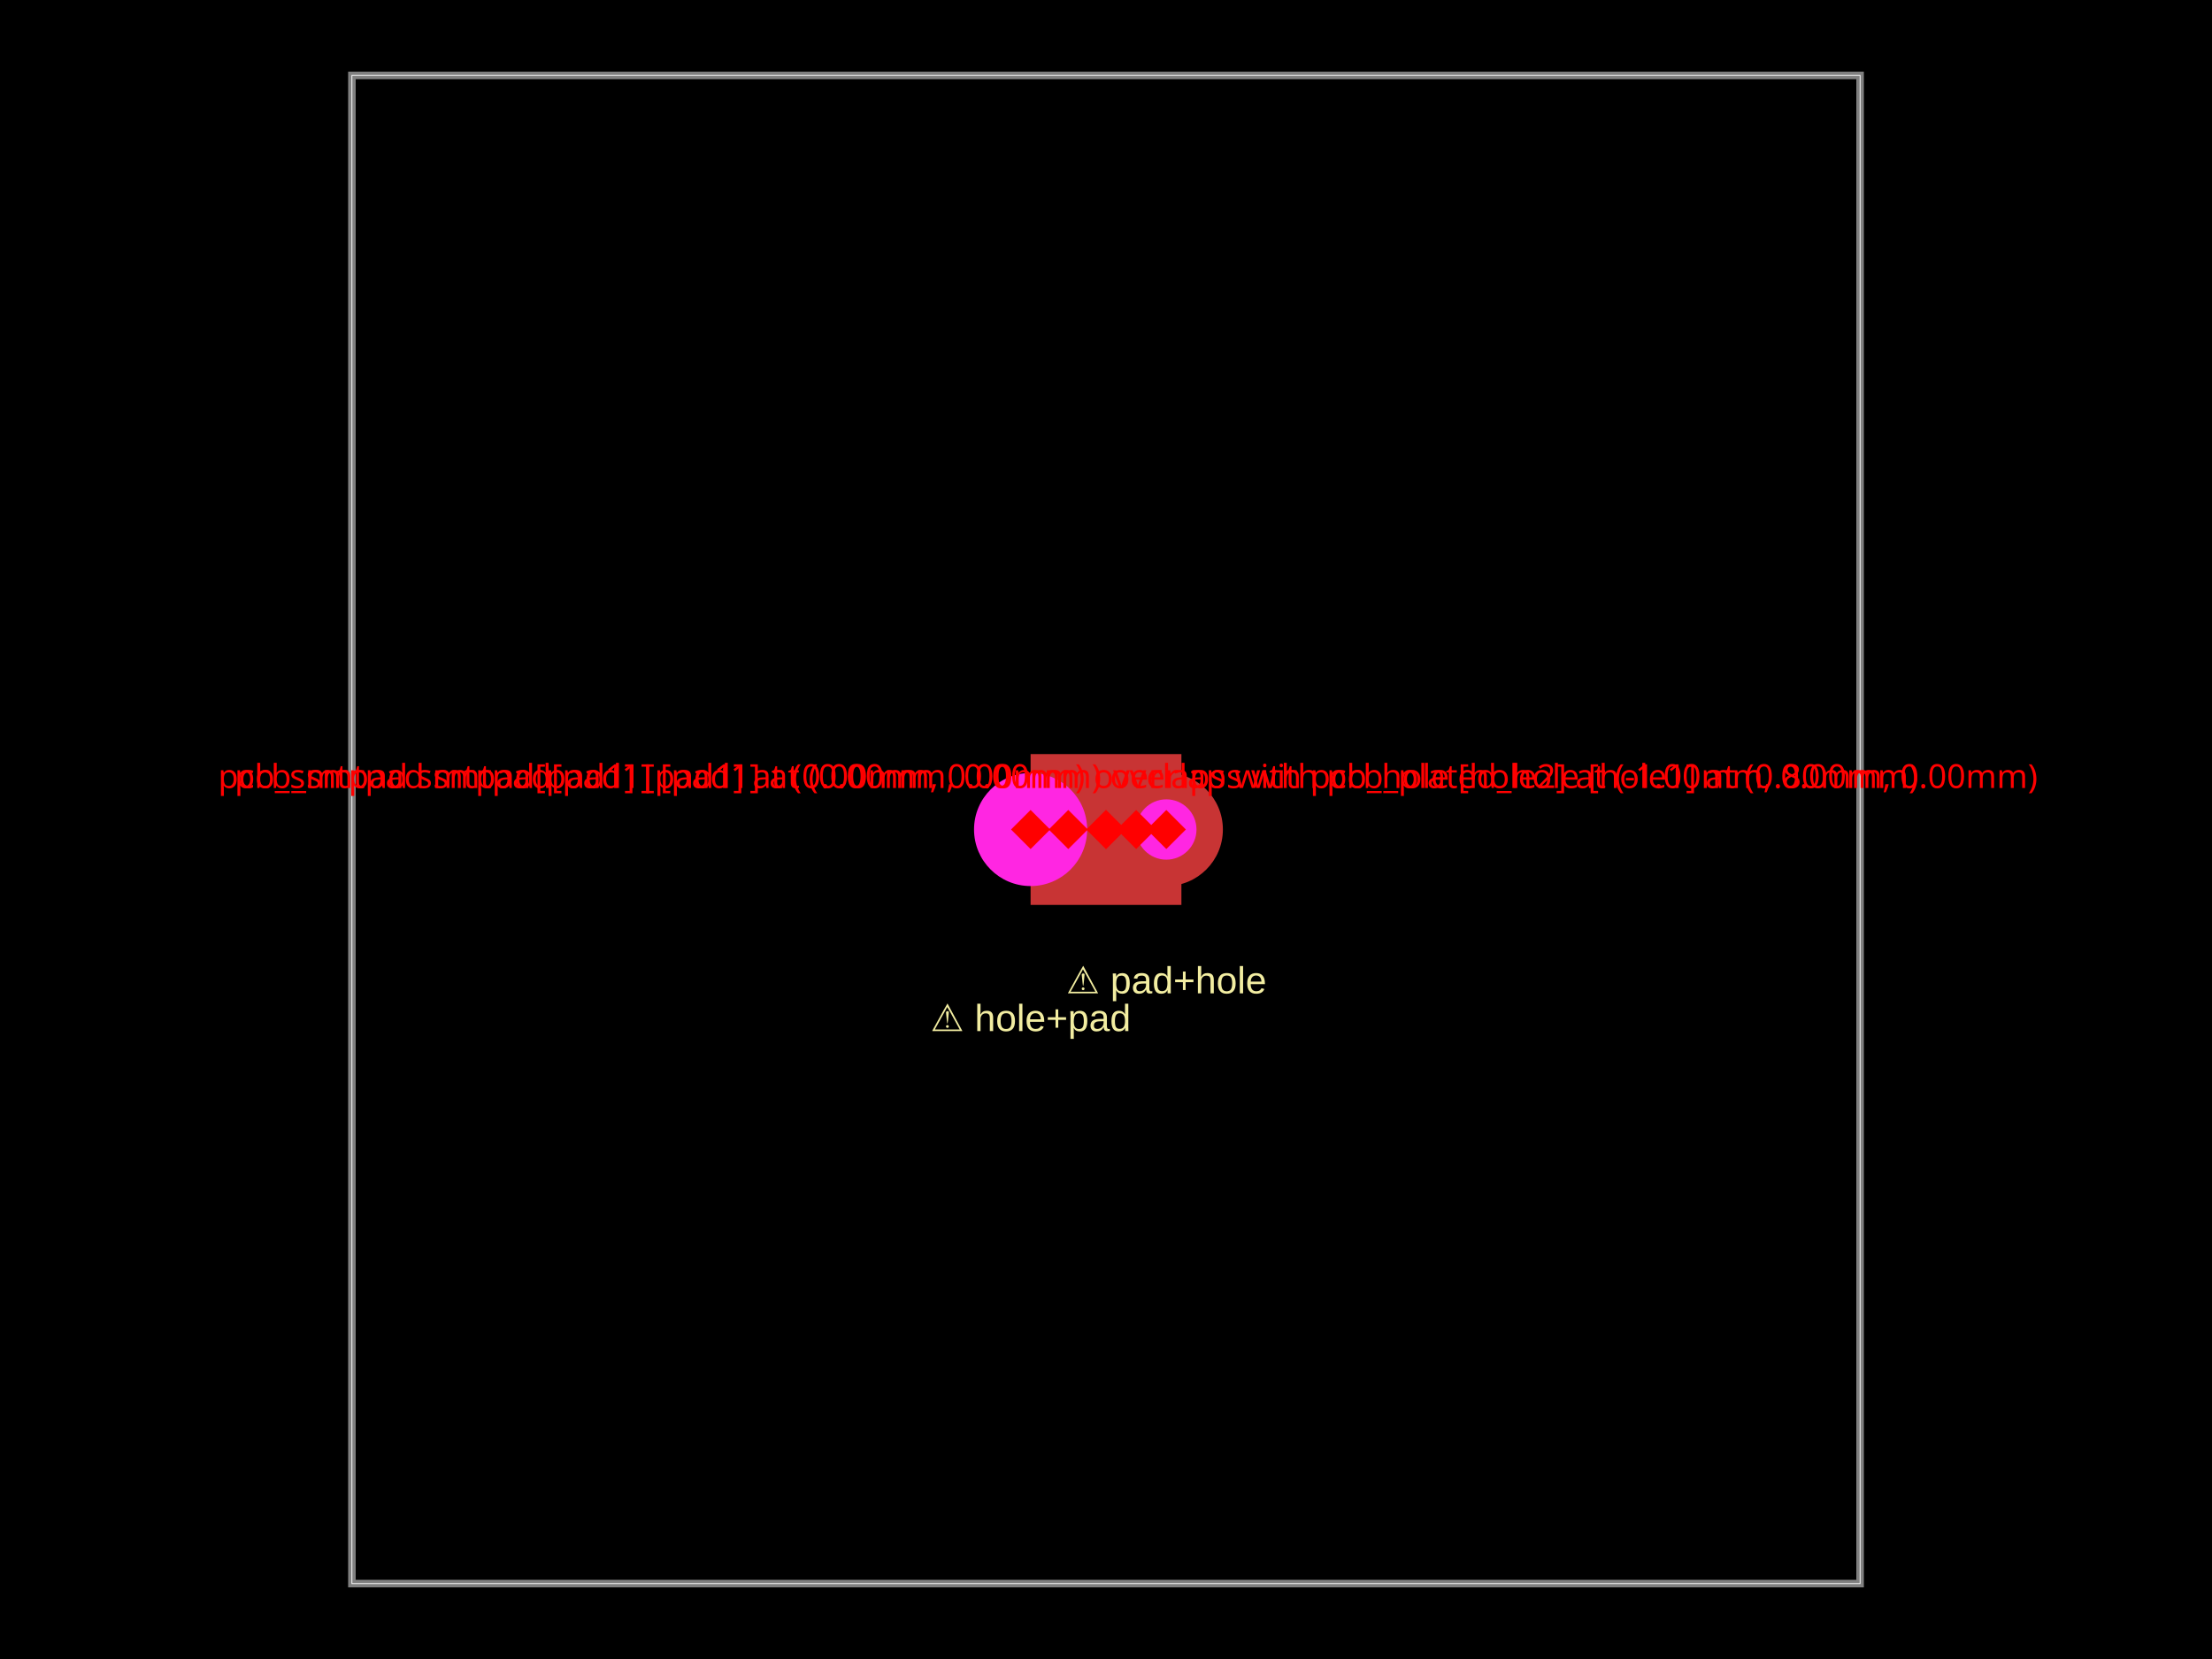
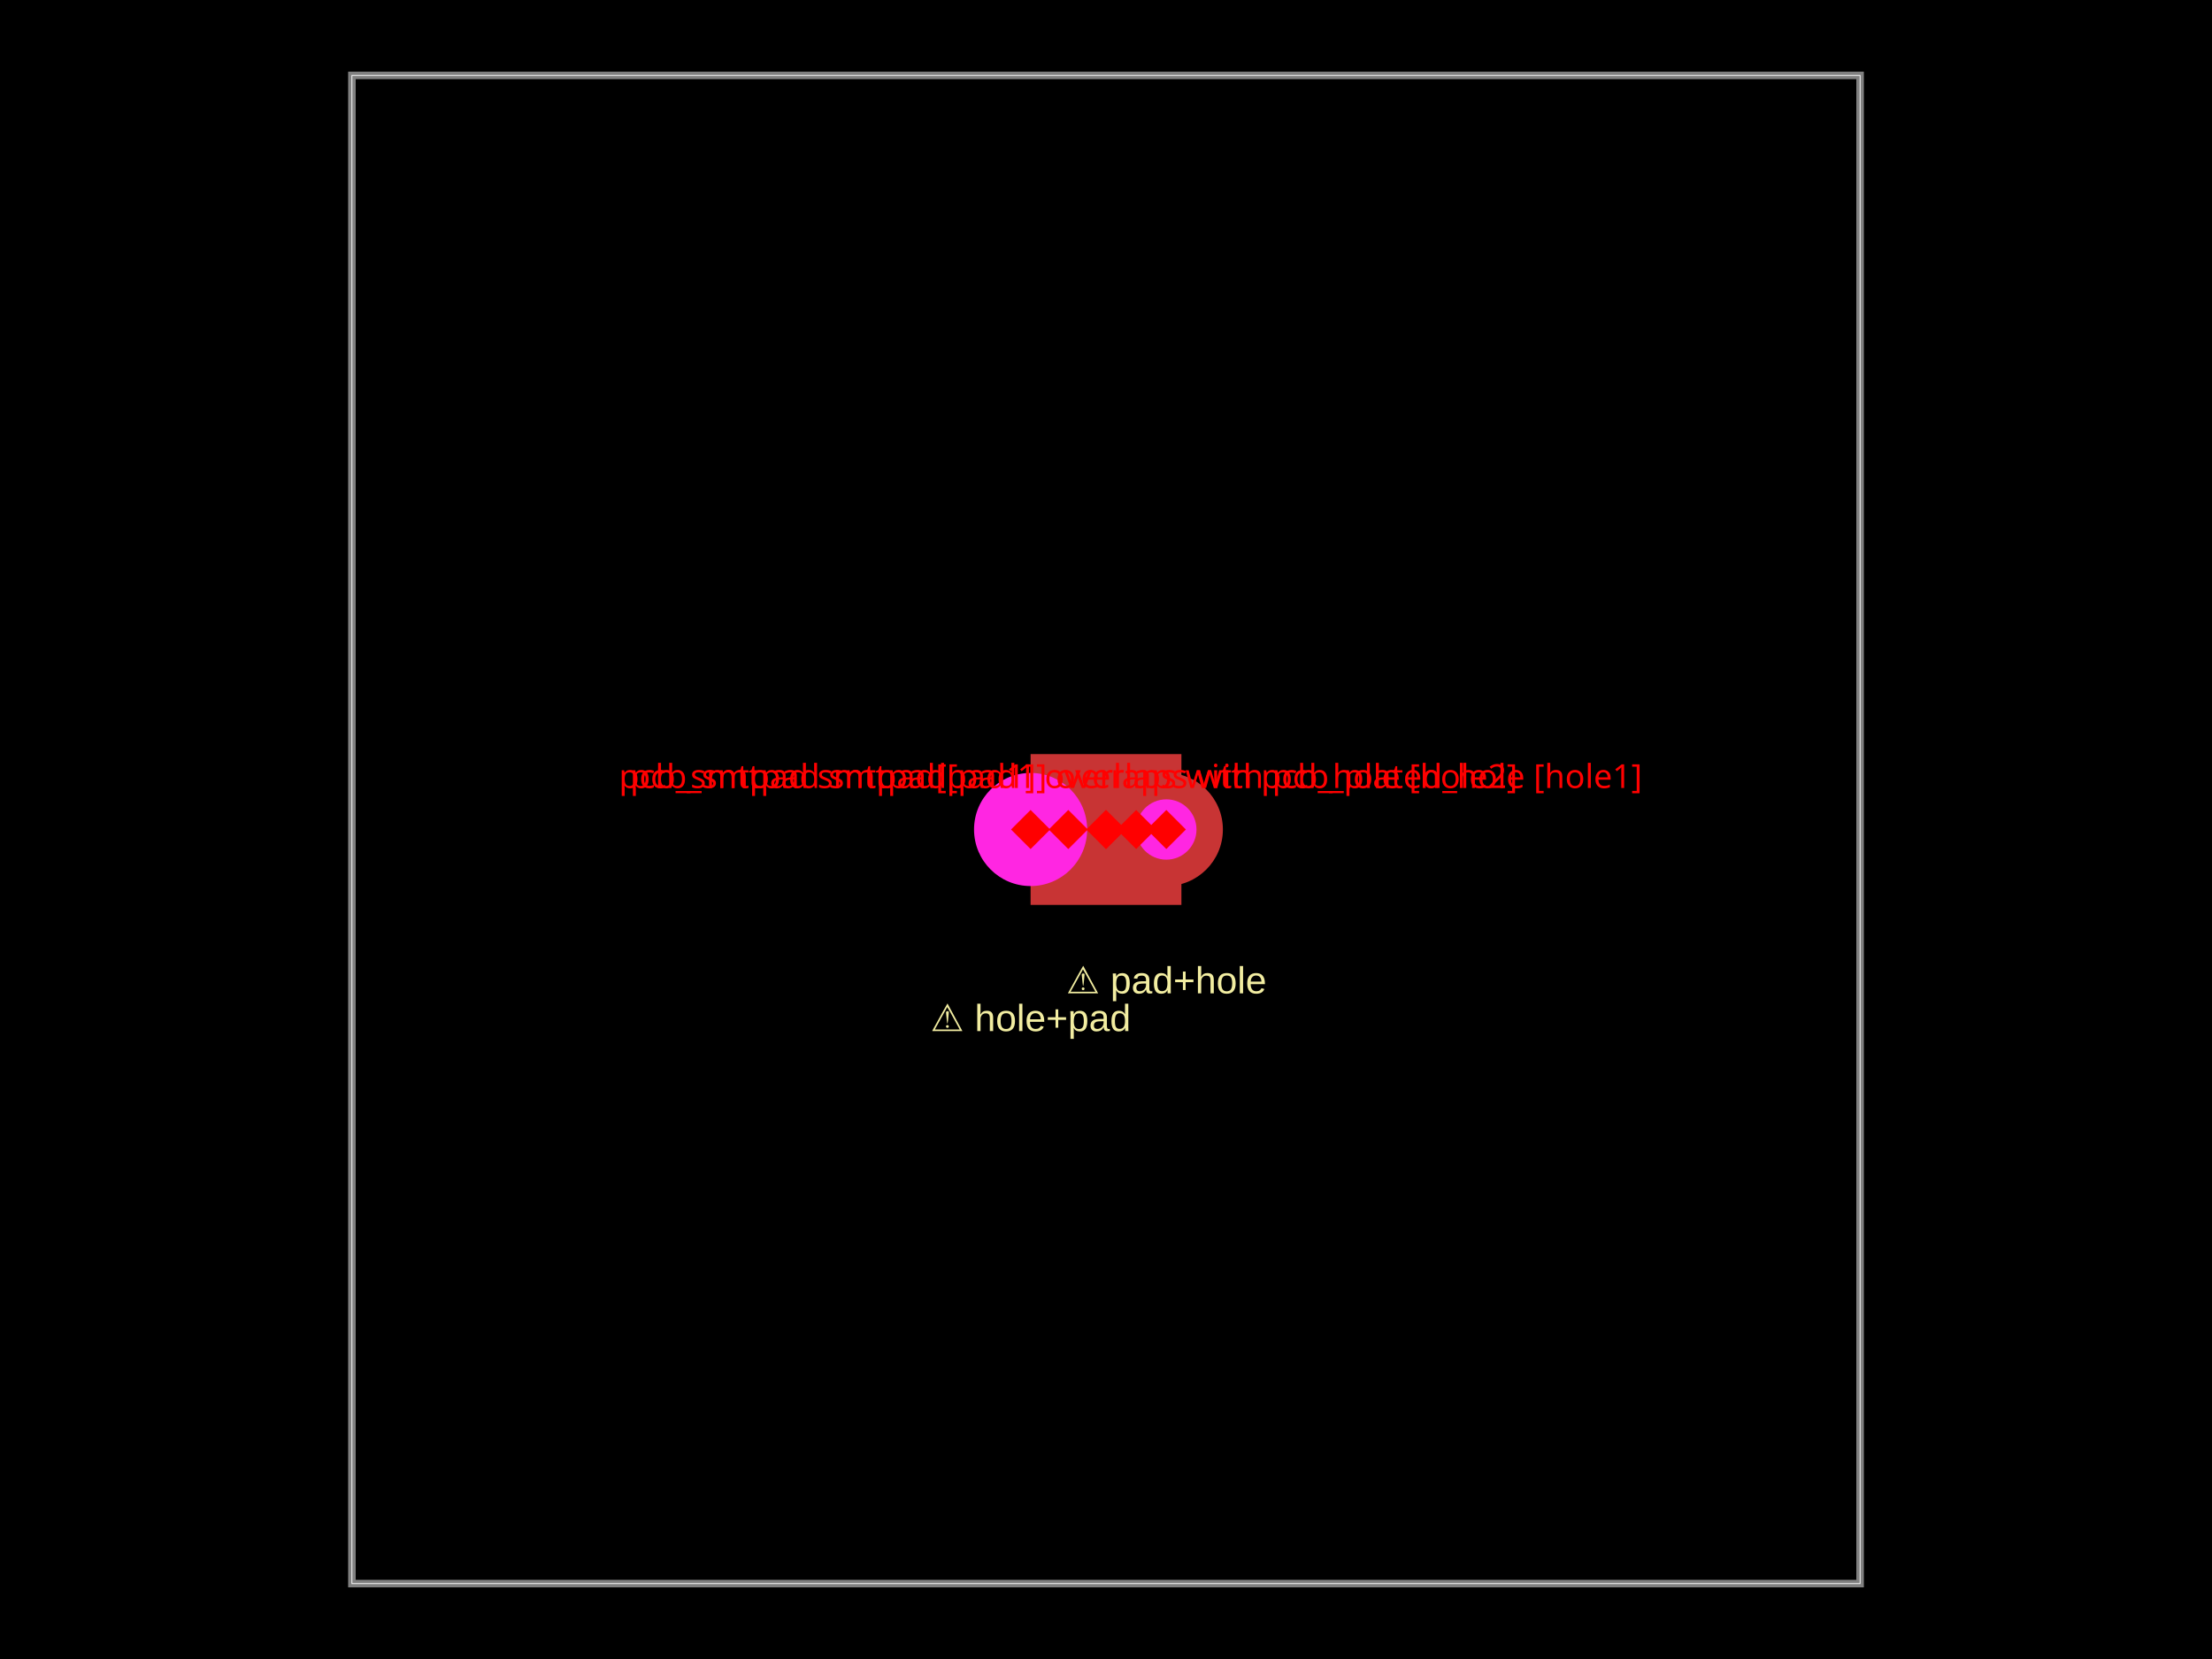
<svg xmlns="http://www.w3.org/2000/svg" width="800" height="600">
  <style />
  <rect class="boundary" x="0" y="0" fill="#000" width="800" height="600" data-type="pcb_background" data-pcb-layer="global" />
  <rect class="pcb-boundary" fill="none" stroke="#fff" stroke-width="0.3" x="127.273" y="27.273" width="545.455" height="545.455" data-type="pcb_boundary" data-pcb-layer="global" />
  <path class="pcb-board" d="M 127.273 572.727 L 672.727 572.727 L 672.727 27.273 L 127.273 27.273 Z" fill="none" stroke="rgba(255, 255, 255, 0.5)" stroke-width="2.727" data-type="pcb_board" data-pcb-layer="board" />
  <rect class="pcb-pad" fill="rgb(200, 52, 52)" x="372.727" y="272.727" width="54.545" height="54.545" data-type="pcb_smtpad" data-pcb-layer="top" />
  <text x="0" y="0" dx="0" dy="0" fill="#f2eda1" font-family="Arial, sans-serif" font-size="13.636" text-anchor="middle" dominant-baseline="central" transform="matrix(1,0,0,1,421.8182,354.5455)" class="pcb-silkscreen-text pcb-silkscreen-top" data-pcb-silkscreen-text-id="" stroke="none" data-type="pcb_silkscreen_text" data-pcb-layer="top">⚠ pad+hole</text>
  <text x="0" y="0" dx="0" dy="0" fill="#f2eda1" font-family="Arial, sans-serif" font-size="13.636" text-anchor="middle" dominant-baseline="central" transform="matrix(1,0,0,1,372.7273,368.1818)" class="pcb-silkscreen-text pcb-silkscreen-top" data-pcb-silkscreen-text-id="" stroke="none" data-type="pcb_silkscreen_text" data-pcb-layer="top">⚠ hole+pad</text>
  <g data-type="pcb_plated_hole" data-pcb-layer="through">
    <circle class="pcb-hole-outer" fill="rgb(200, 52, 52)" cx="421.818" cy="300" r="20.455" data-type="pcb_plated_hole" data-pcb-layer="top" />
    <circle class="pcb-hole-inner" fill="#FF26E2" cx="421.818" cy="300" r="10.909" data-type="pcb_plated_hole_drill" data-pcb-layer="drill" />
  </g>
  <circle class="pcb-hole" cx="372.727" cy="300" r="20.455" fill="#FF26E2" data-type="pcb_hole" data-pcb-layer="drill" />
  <rect x="405.909" y="295" width="10" height="10" fill="red" transform="rotate(45 410.9091 300)" data-type="pcb_footprint_overlap_error" data-pcb-layer="overlay" />
-   <text x="410.909" y="285" fill="red" font-family="sans-serif" font-size="12" text-anchor="middle" data-type="pcb_footprint_overlap_error" data-pcb-layer="overlay">pcb_smtpad smtpad[pad1] [pad1] at (0.00mm, 0.00mm) overlaps with pcb_plated_hole [hole1] at (0.80mm, 0.00mm)</text>
+   <text x="410.909" y="285" fill="red" font-family="sans-serif" font-size="12" text-anchor="middle" data-type="pcb_footprint_overlap_error" data-pcb-layer="overlay">pcb_smtpad smtpad[pad1] overlaps with pcb_plated_hole [hole1]</text>
  <rect x="395" y="295" width="10" height="10" fill="red" transform="rotate(45 400 300)" data-type="pcb_footprint_overlap_error" data-pcb-layer="overlay" />
  <line x1="410.909" y1="300" x2="400" y2="300" stroke="red" stroke-width="1.5" stroke-dasharray="2,2" data-type="pcb_footprint_overlap_error" data-pcb-layer="overlay" />
  <rect x="416.818" y="295" width="10" height="10" fill="red" transform="rotate(45 421.8182 300)" data-type="pcb_footprint_overlap_error" data-pcb-layer="overlay" />
  <line x1="410.909" y1="300" x2="421.818" y2="300" stroke="red" stroke-width="1.5" stroke-dasharray="2,2" data-type="pcb_footprint_overlap_error" data-pcb-layer="overlay" />
  <rect x="381.364" y="295" width="10" height="10" fill="red" transform="rotate(45 386.3636 300)" data-type="pcb_footprint_overlap_error" data-pcb-layer="overlay" />
-   <text x="386.364" y="285" fill="red" font-family="sans-serif" font-size="12" text-anchor="middle" data-type="pcb_footprint_overlap_error" data-pcb-layer="overlay">pcb_smtpad smtpad[pad1] [pad1] at (0.00mm, 0.00mm) overlaps with pcb_hole [hole2] at (-1.00mm, 0.00mm)</text>
+   <text x="386.364" y="285" fill="red" font-family="sans-serif" font-size="12" text-anchor="middle" data-type="pcb_footprint_overlap_error" data-pcb-layer="overlay">pcb_smtpad smtpad[pad1] overlaps with pcb_hole [hole2]</text>
  <rect x="395" y="295" width="10" height="10" fill="red" transform="rotate(45 400 300)" data-type="pcb_footprint_overlap_error" data-pcb-layer="overlay" />
  <line x1="386.364" y1="300" x2="400" y2="300" stroke="red" stroke-width="1.5" stroke-dasharray="2,2" data-type="pcb_footprint_overlap_error" data-pcb-layer="overlay" />
  <rect x="367.727" y="295" width="10" height="10" fill="red" transform="rotate(45 372.7273 300)" data-type="pcb_footprint_overlap_error" data-pcb-layer="overlay" />
  <line x1="386.364" y1="300" x2="372.727" y2="300" stroke="red" stroke-width="1.5" stroke-dasharray="2,2" data-type="pcb_footprint_overlap_error" data-pcb-layer="overlay" />
</svg>
